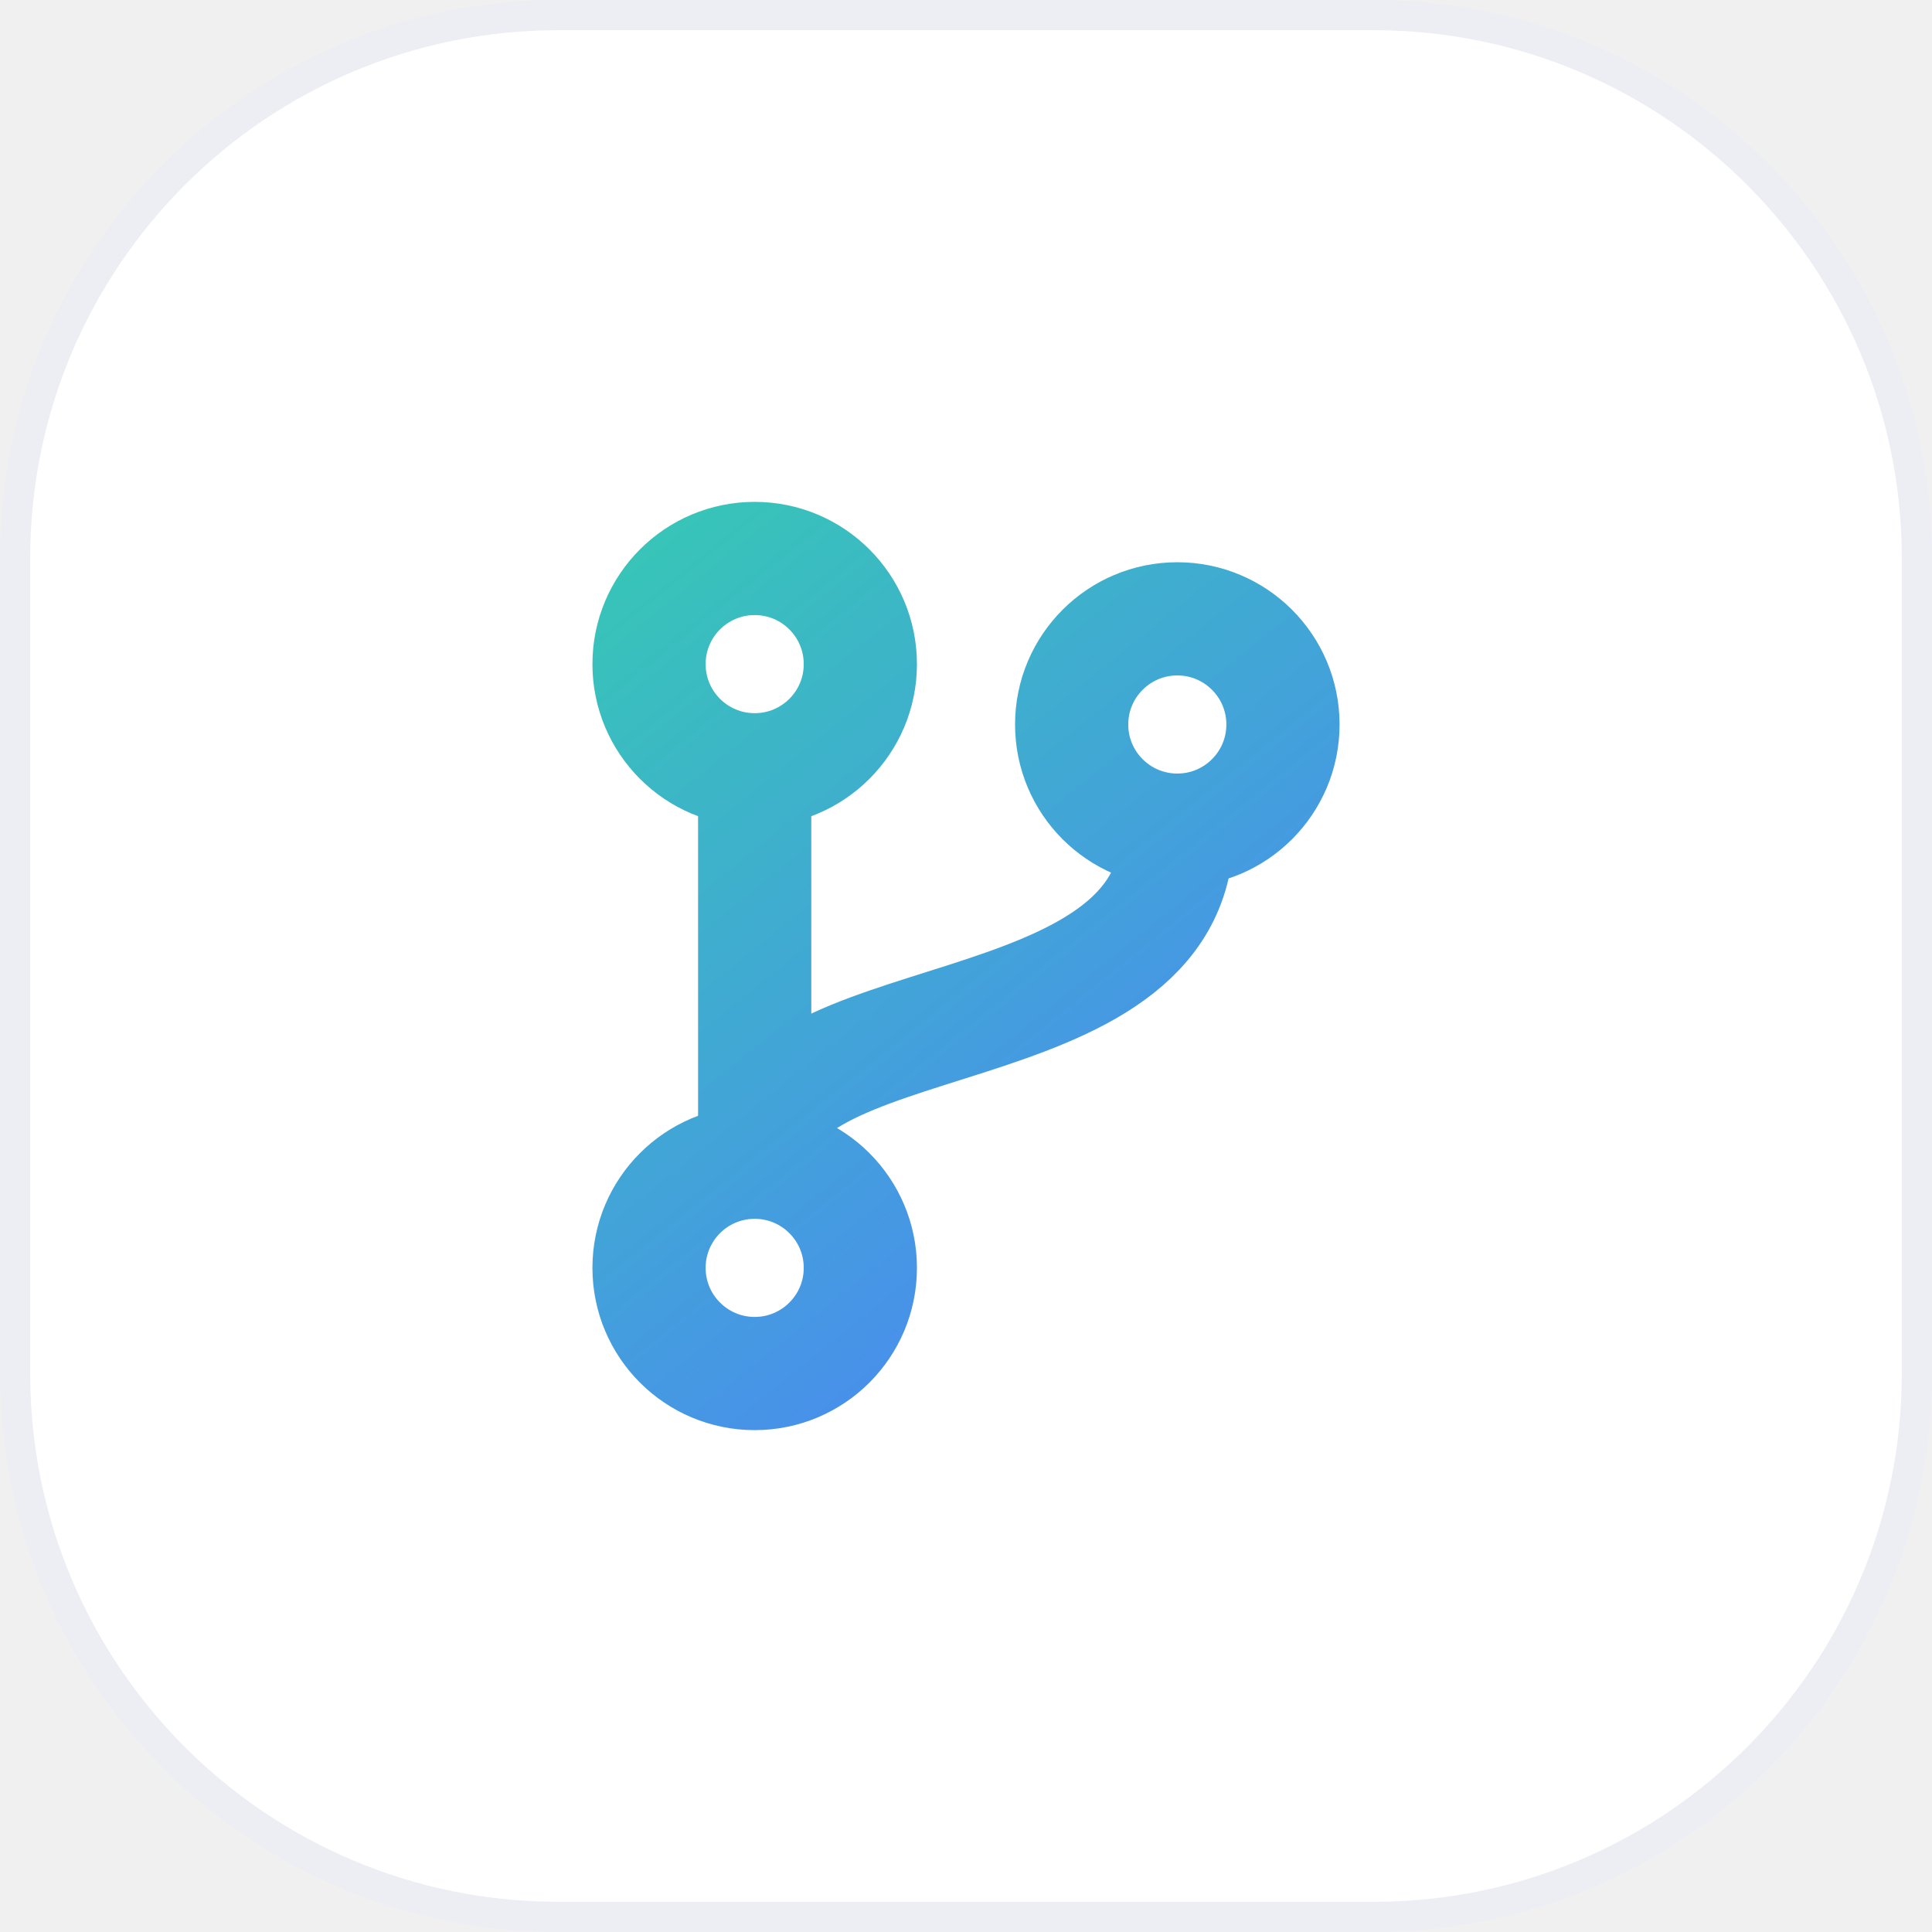
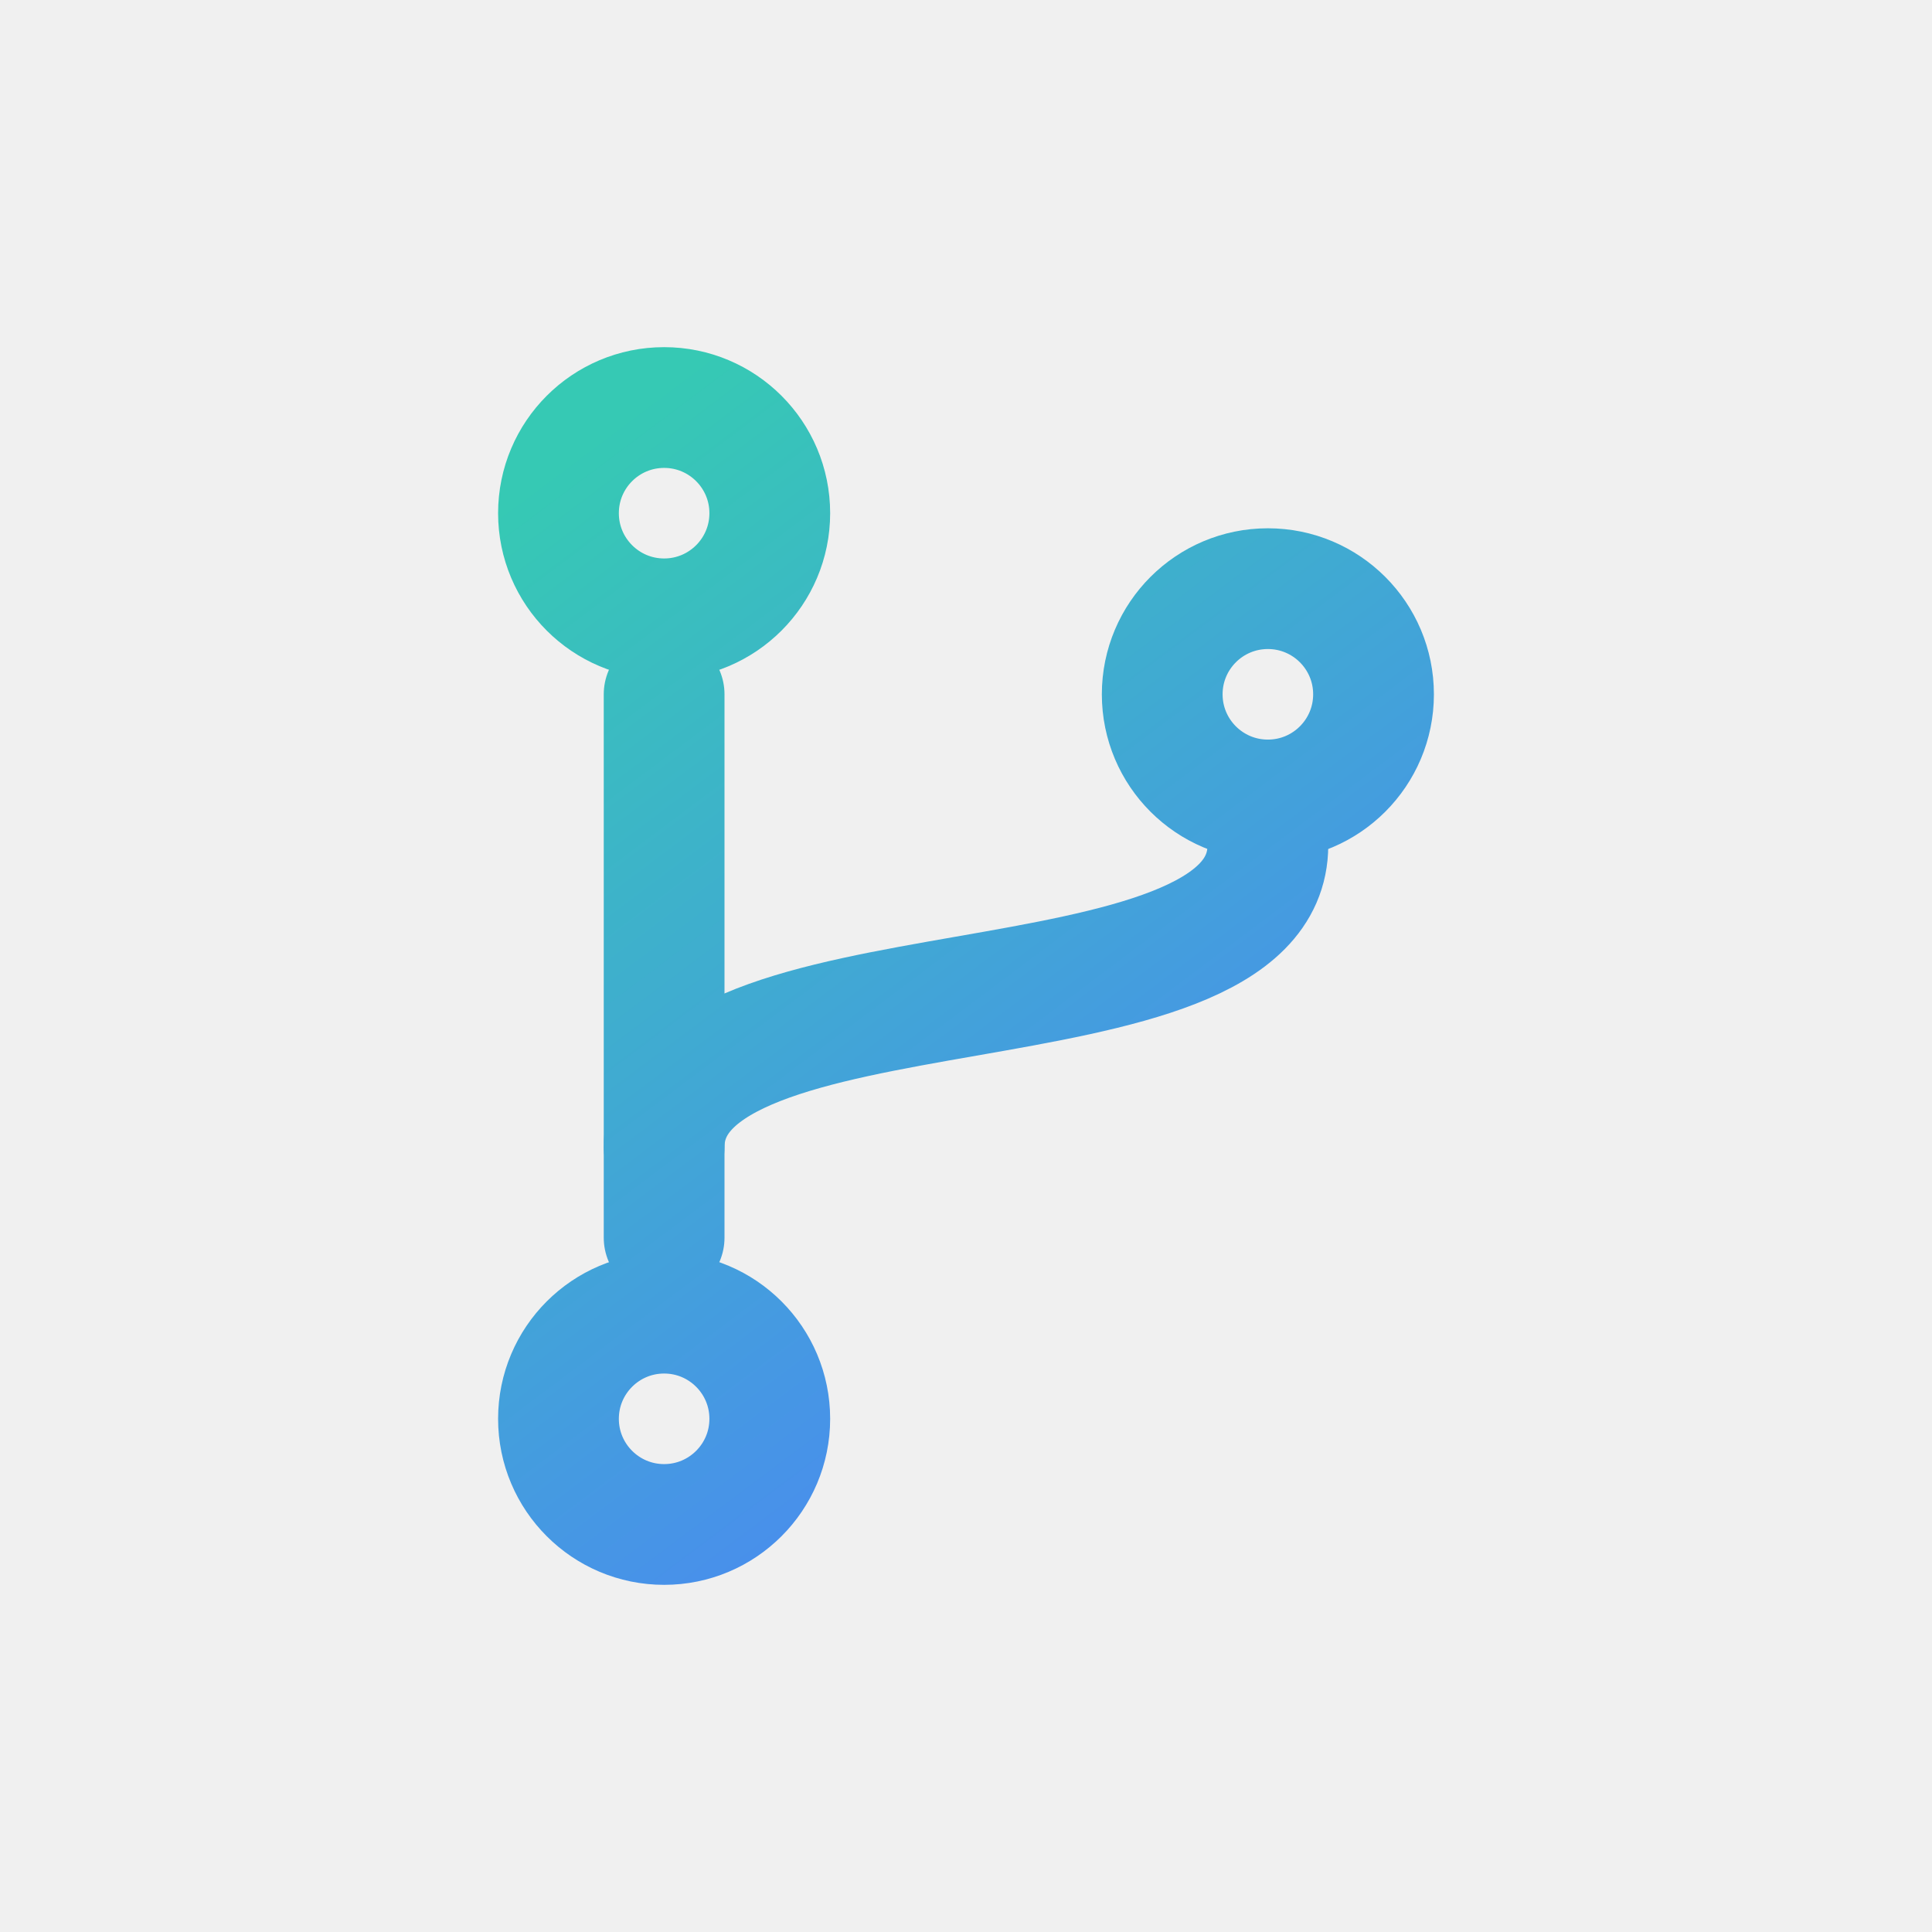
<svg xmlns="http://www.w3.org/2000/svg" viewBox="0 0 128 128" width="128" height="128" role="img" aria-labelledby="title">
  <defs>
-     <linearGradient id="glyph" x1="39" y1="33" x2="89" y2="95" gradientUnits="userSpaceOnUse">
+     <linearGradient id="glyph" x1="38" y1="30" x2="92" y2="102" gradientUnits="userSpaceOnUse">
      <stop offset="0" stop-color="#36C9B4" />
      <stop offset="1" stop-color="#4F7BFF" />
    </linearGradient>
  </defs>
-   <rect x="1" y="1" width="126" height="126" rx="36" fill="#FFFFFF" stroke="#ECEEF3" stroke-width="2" />
-   <g fill="none" stroke="url(#glyph)" stroke-width="7.5" stroke-linecap="round">
-     <path d="M50 44 V84" />
-     <path d="M78 55 C78 70 50 66 50 77" />
+   <g fill="none" stroke="url(#glyph)" stroke-width="8" stroke-linecap="round">
+     <path d="M44 46V82" />
+     <path d="M84 56c0 13-40 7-40 20" />
  </g>
-   <g fill="#FFFFFF" stroke="url(#glyph)" stroke-width="7.5">
-     <circle cx="50" cy="44" r="7" />
-     <circle cx="78" cy="48" r="7" />
-     <circle cx="50" cy="84" r="7" />
+   <g fill="none" stroke="url(#glyph)" stroke-width="8">
+     <circle cx="44" cy="34" r="7" />
+     <circle cx="84" cy="46" r="7" />
+     <circle cx="44" cy="94" r="7" />
  </g>
</svg>
